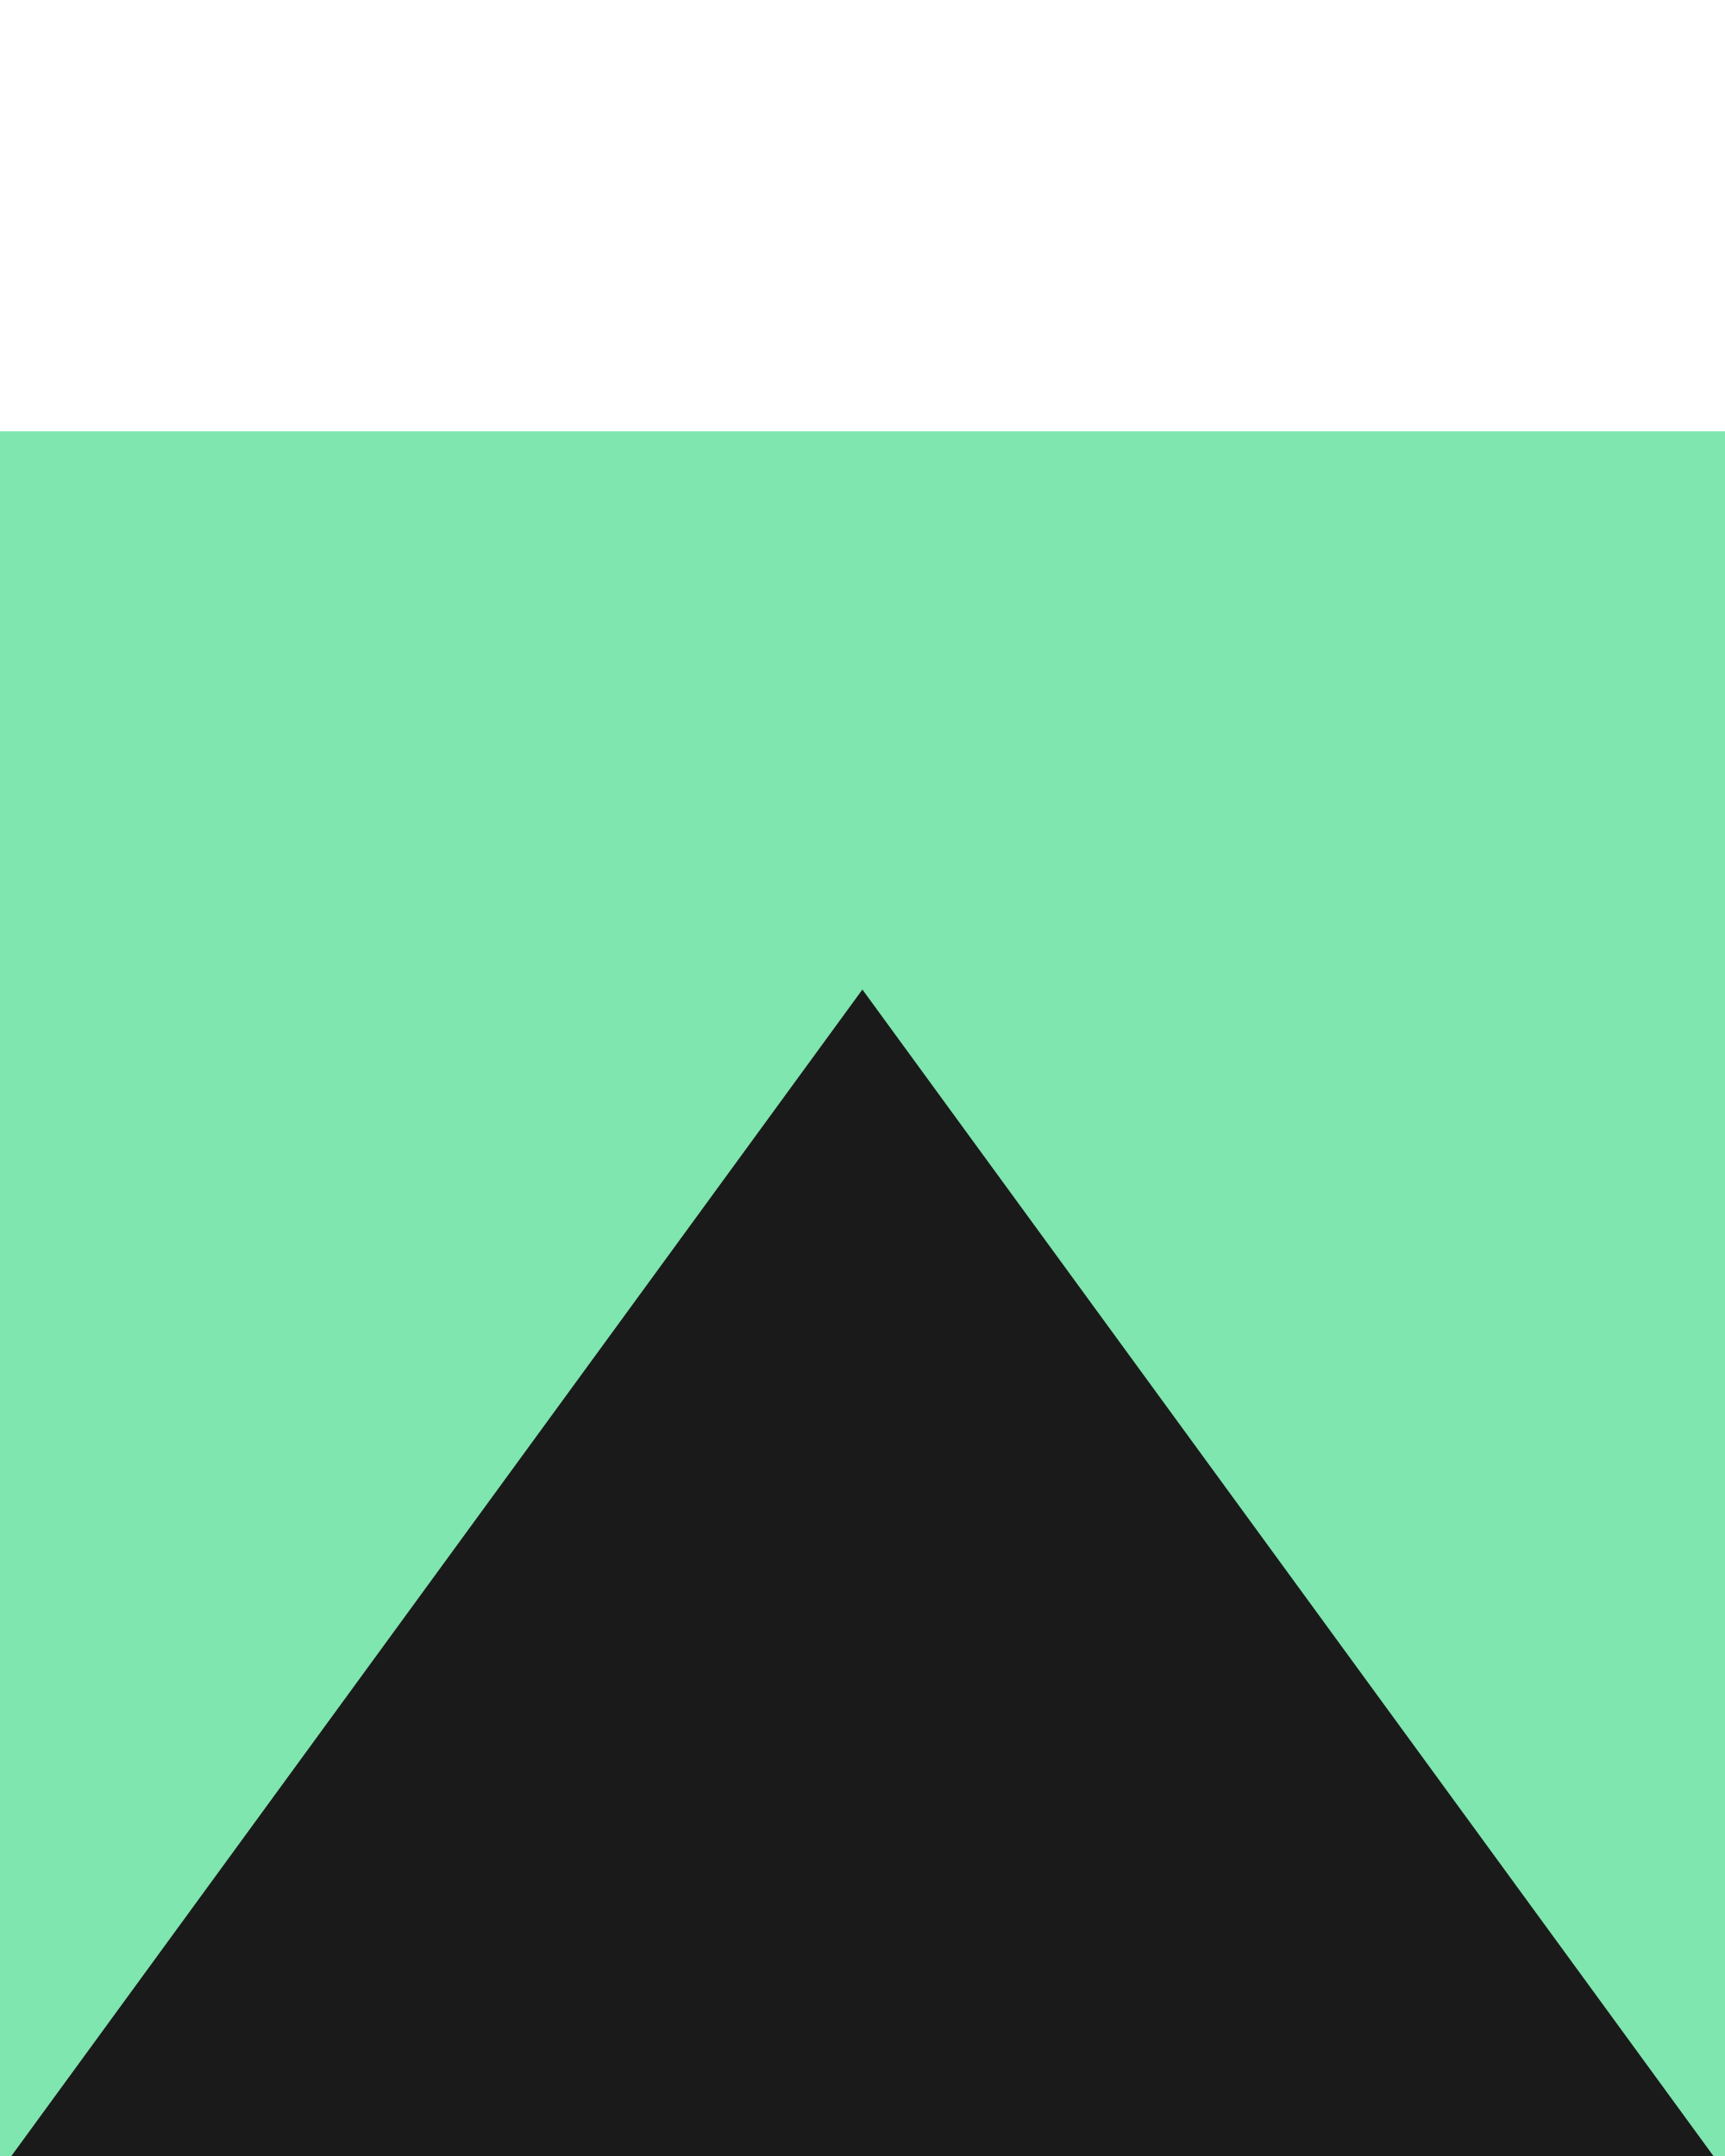
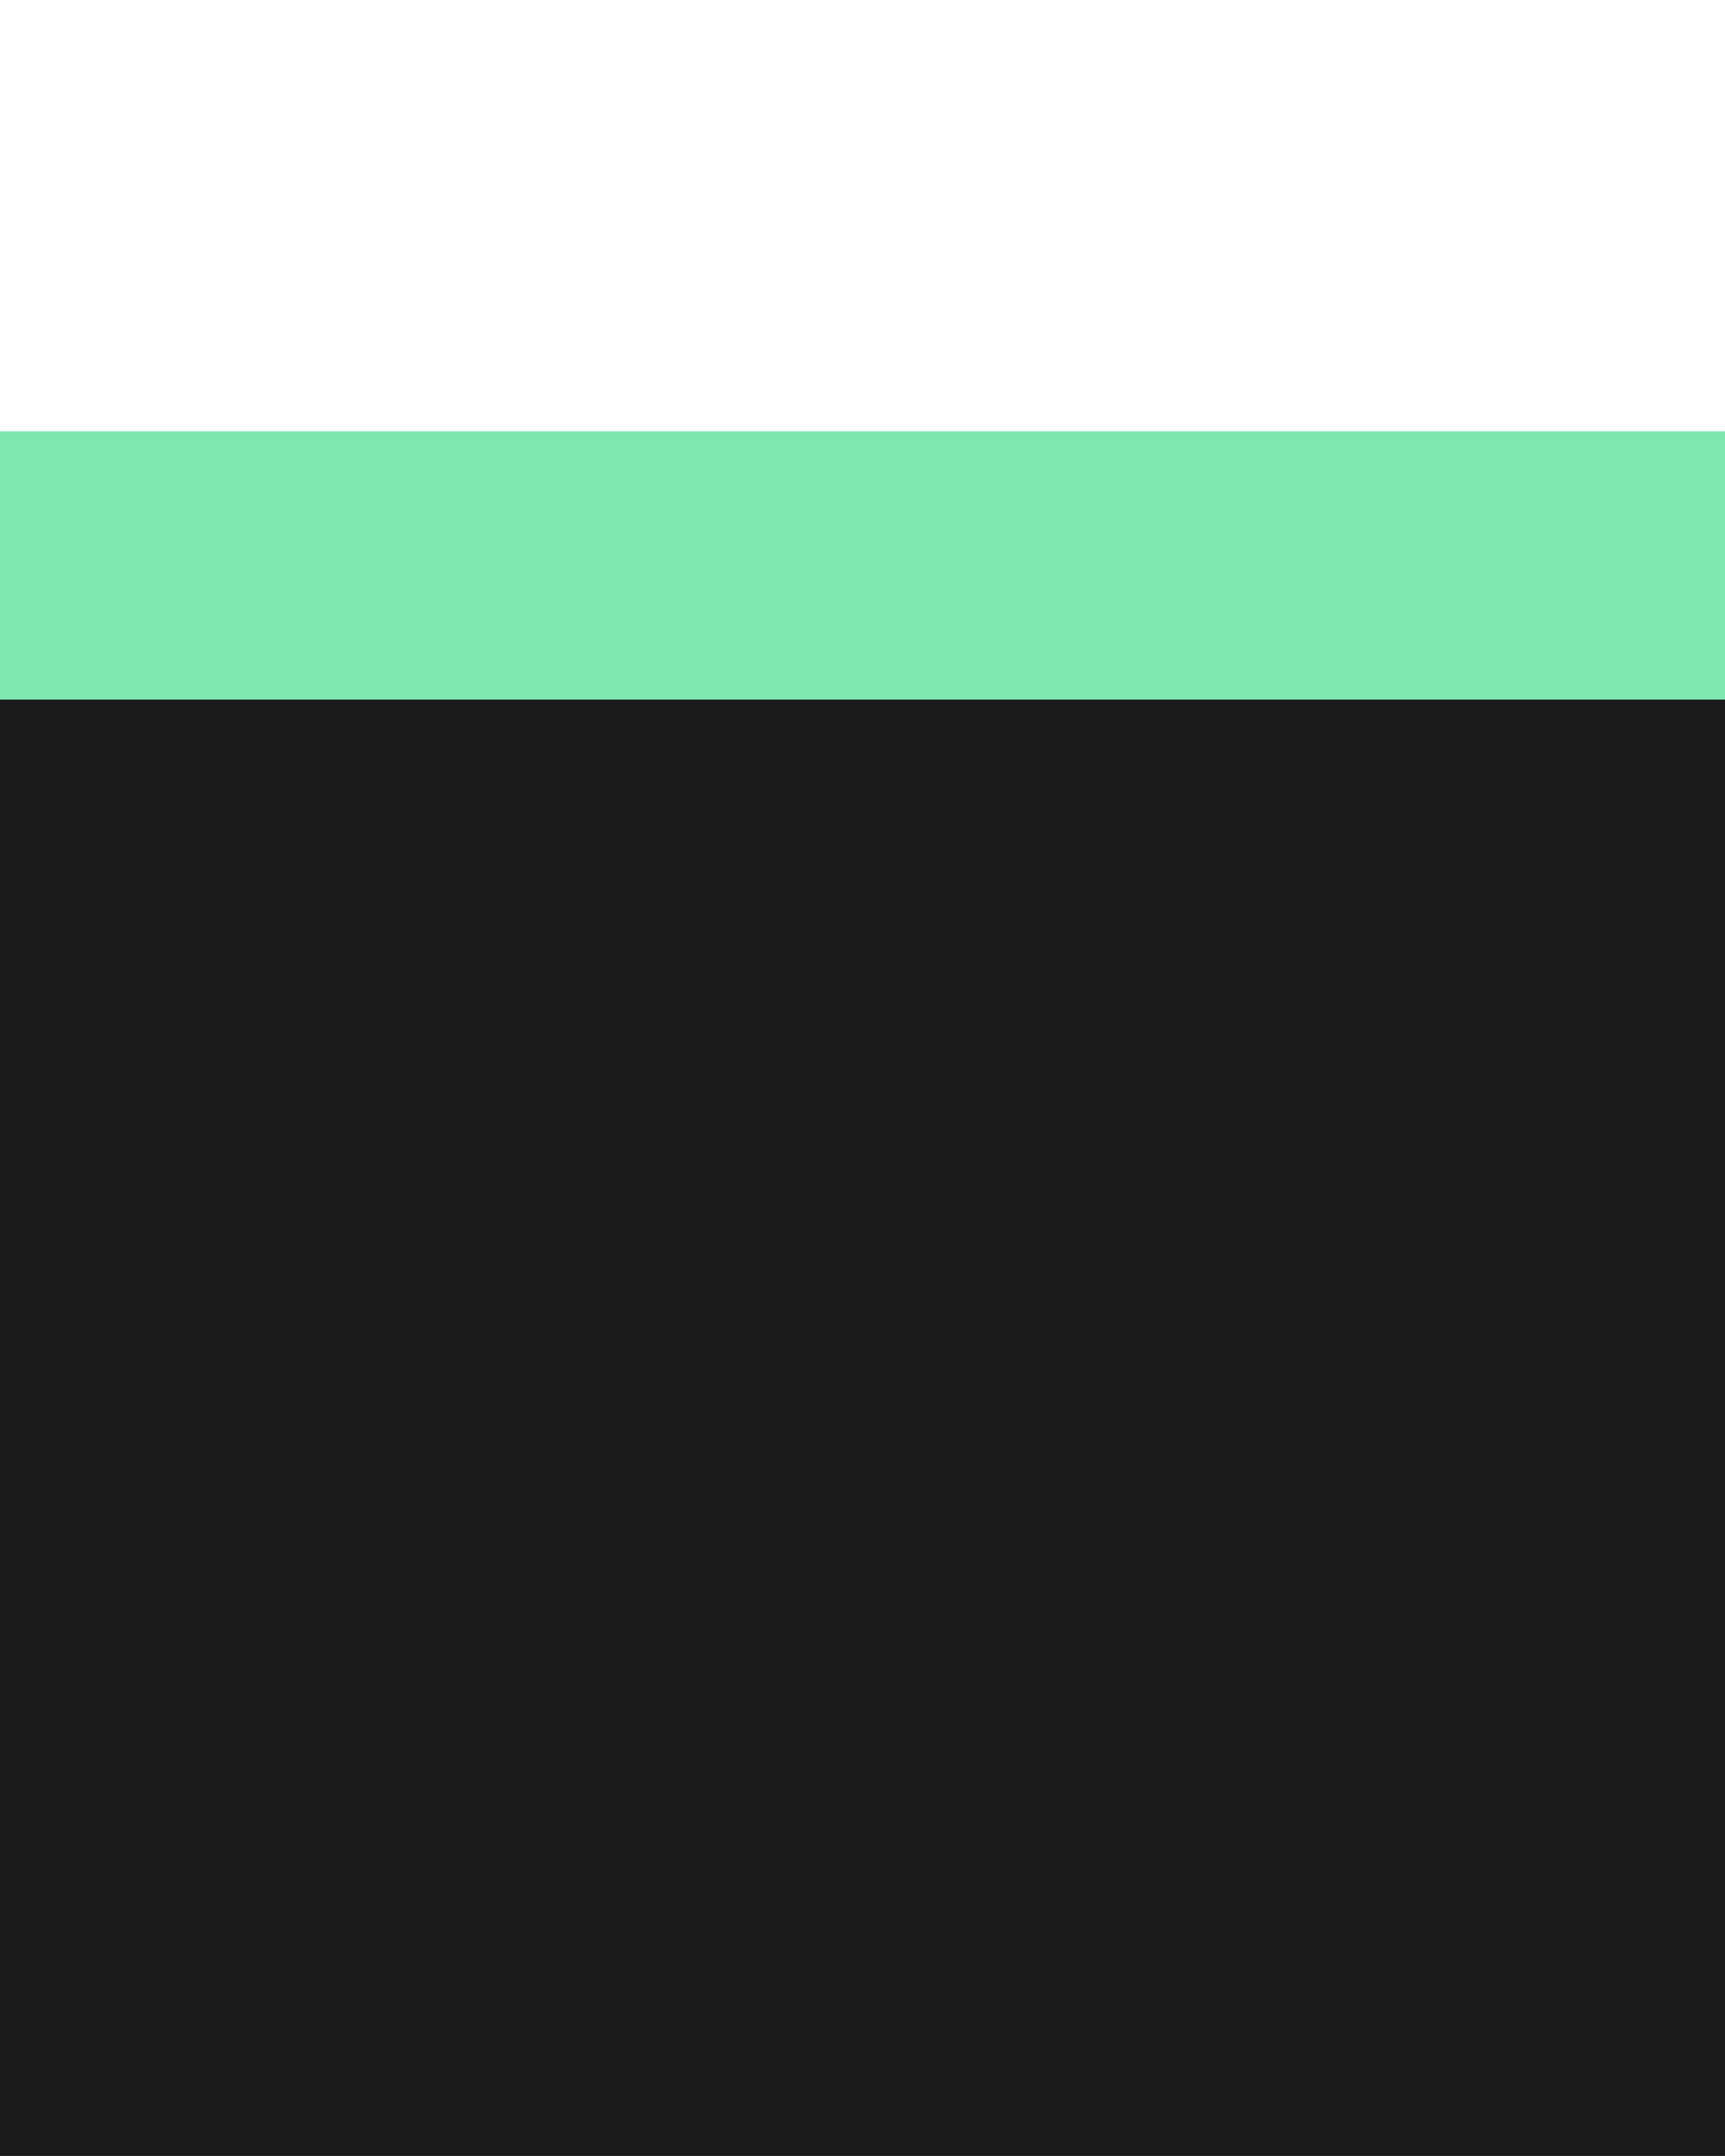
<svg xmlns="http://www.w3.org/2000/svg" width="32" height="40" viewBox="0 0 8.467 10.583" version="1.1" id="svg1">
  <defs id="defs1" />
  <g id="layer1">
    <rect style="fill:#7ee6ae;fill-opacity:1;stroke:none;stroke-width:9.741;stroke-opacity:0.434" id="rect1" width="8.467" height="8.467" x="-2.220446e-16" y="2.117" />
-     <path style="fill:#1a1a1a;fill-opacity:1;stroke:none;stroke-width:16.933;stroke-opacity:0.434" id="path1" transform="matrix(-1.803706,0,0,-1.427342,10.35116,9.484664)" d="M 5.708,-0.77 3.392,3.242 1.076,-0.77 Z" />
+     <rect style="fill:#1a1a1a;fill-opacity:1;stroke:none;stroke-width:8.951;stroke-opacity:0.434" id="rect2" width="8.467" height="7.149" x="-2.220446e-16" y="3.434" />
  </g>
</svg>
